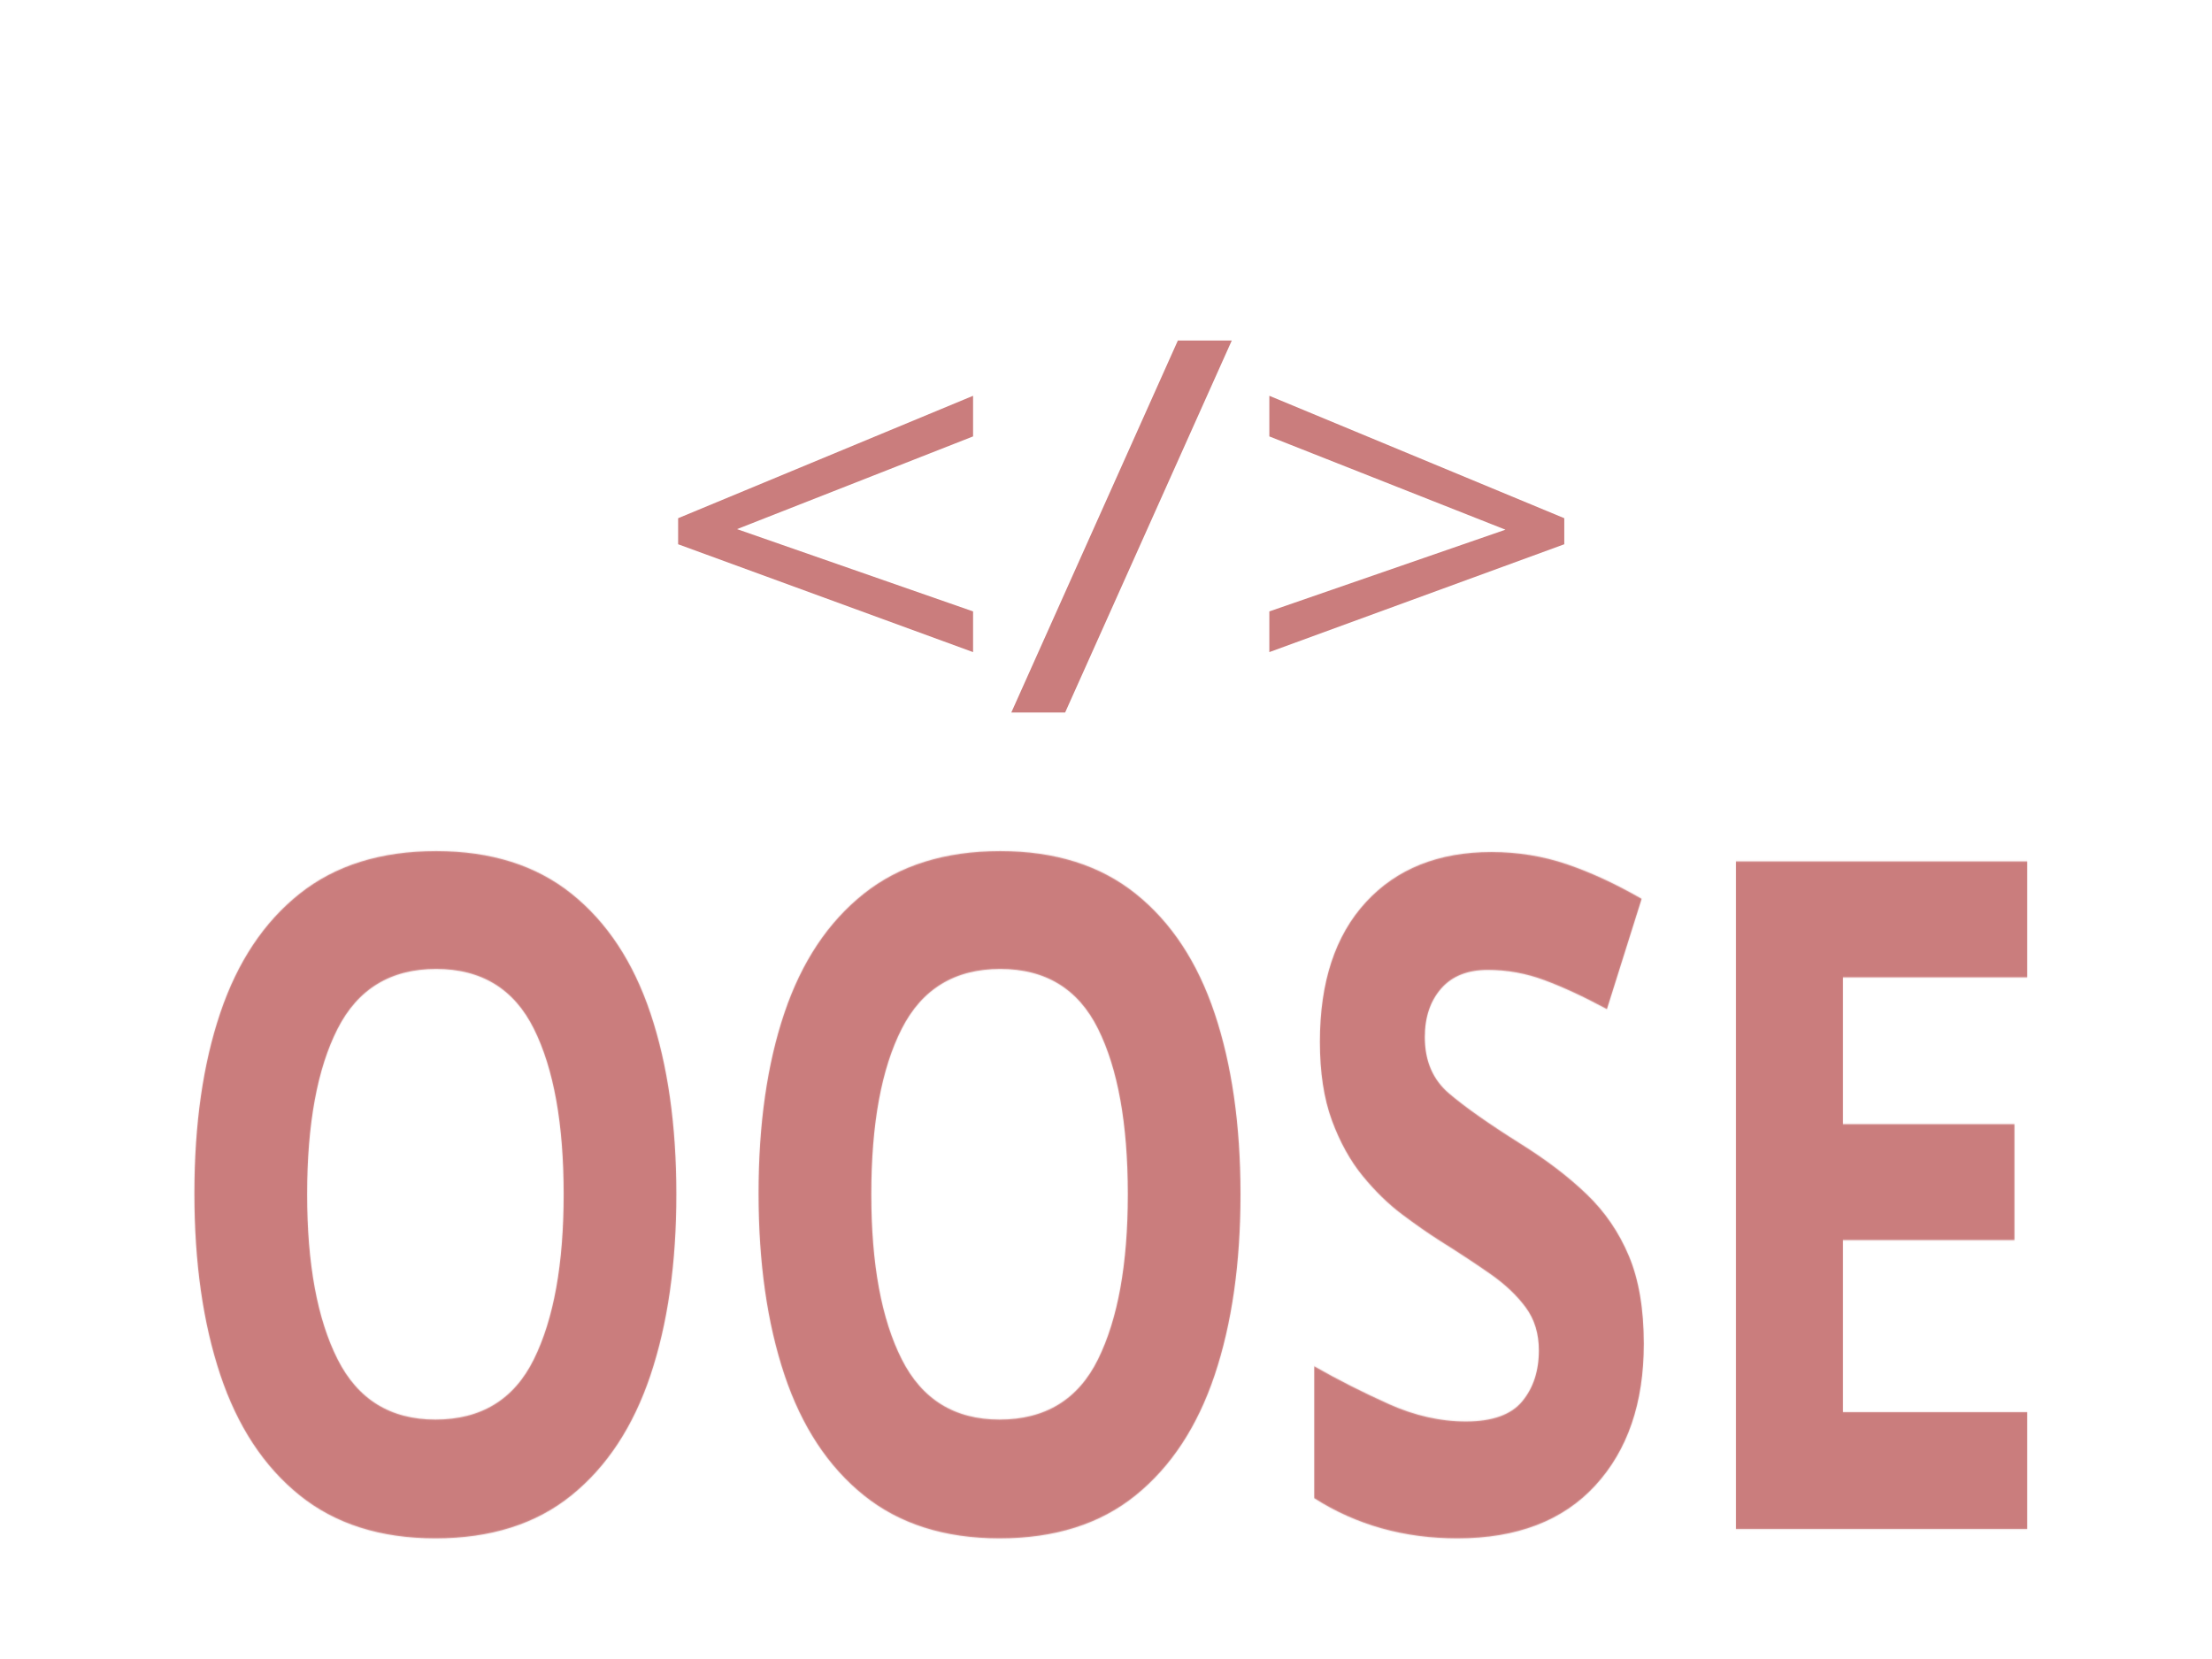
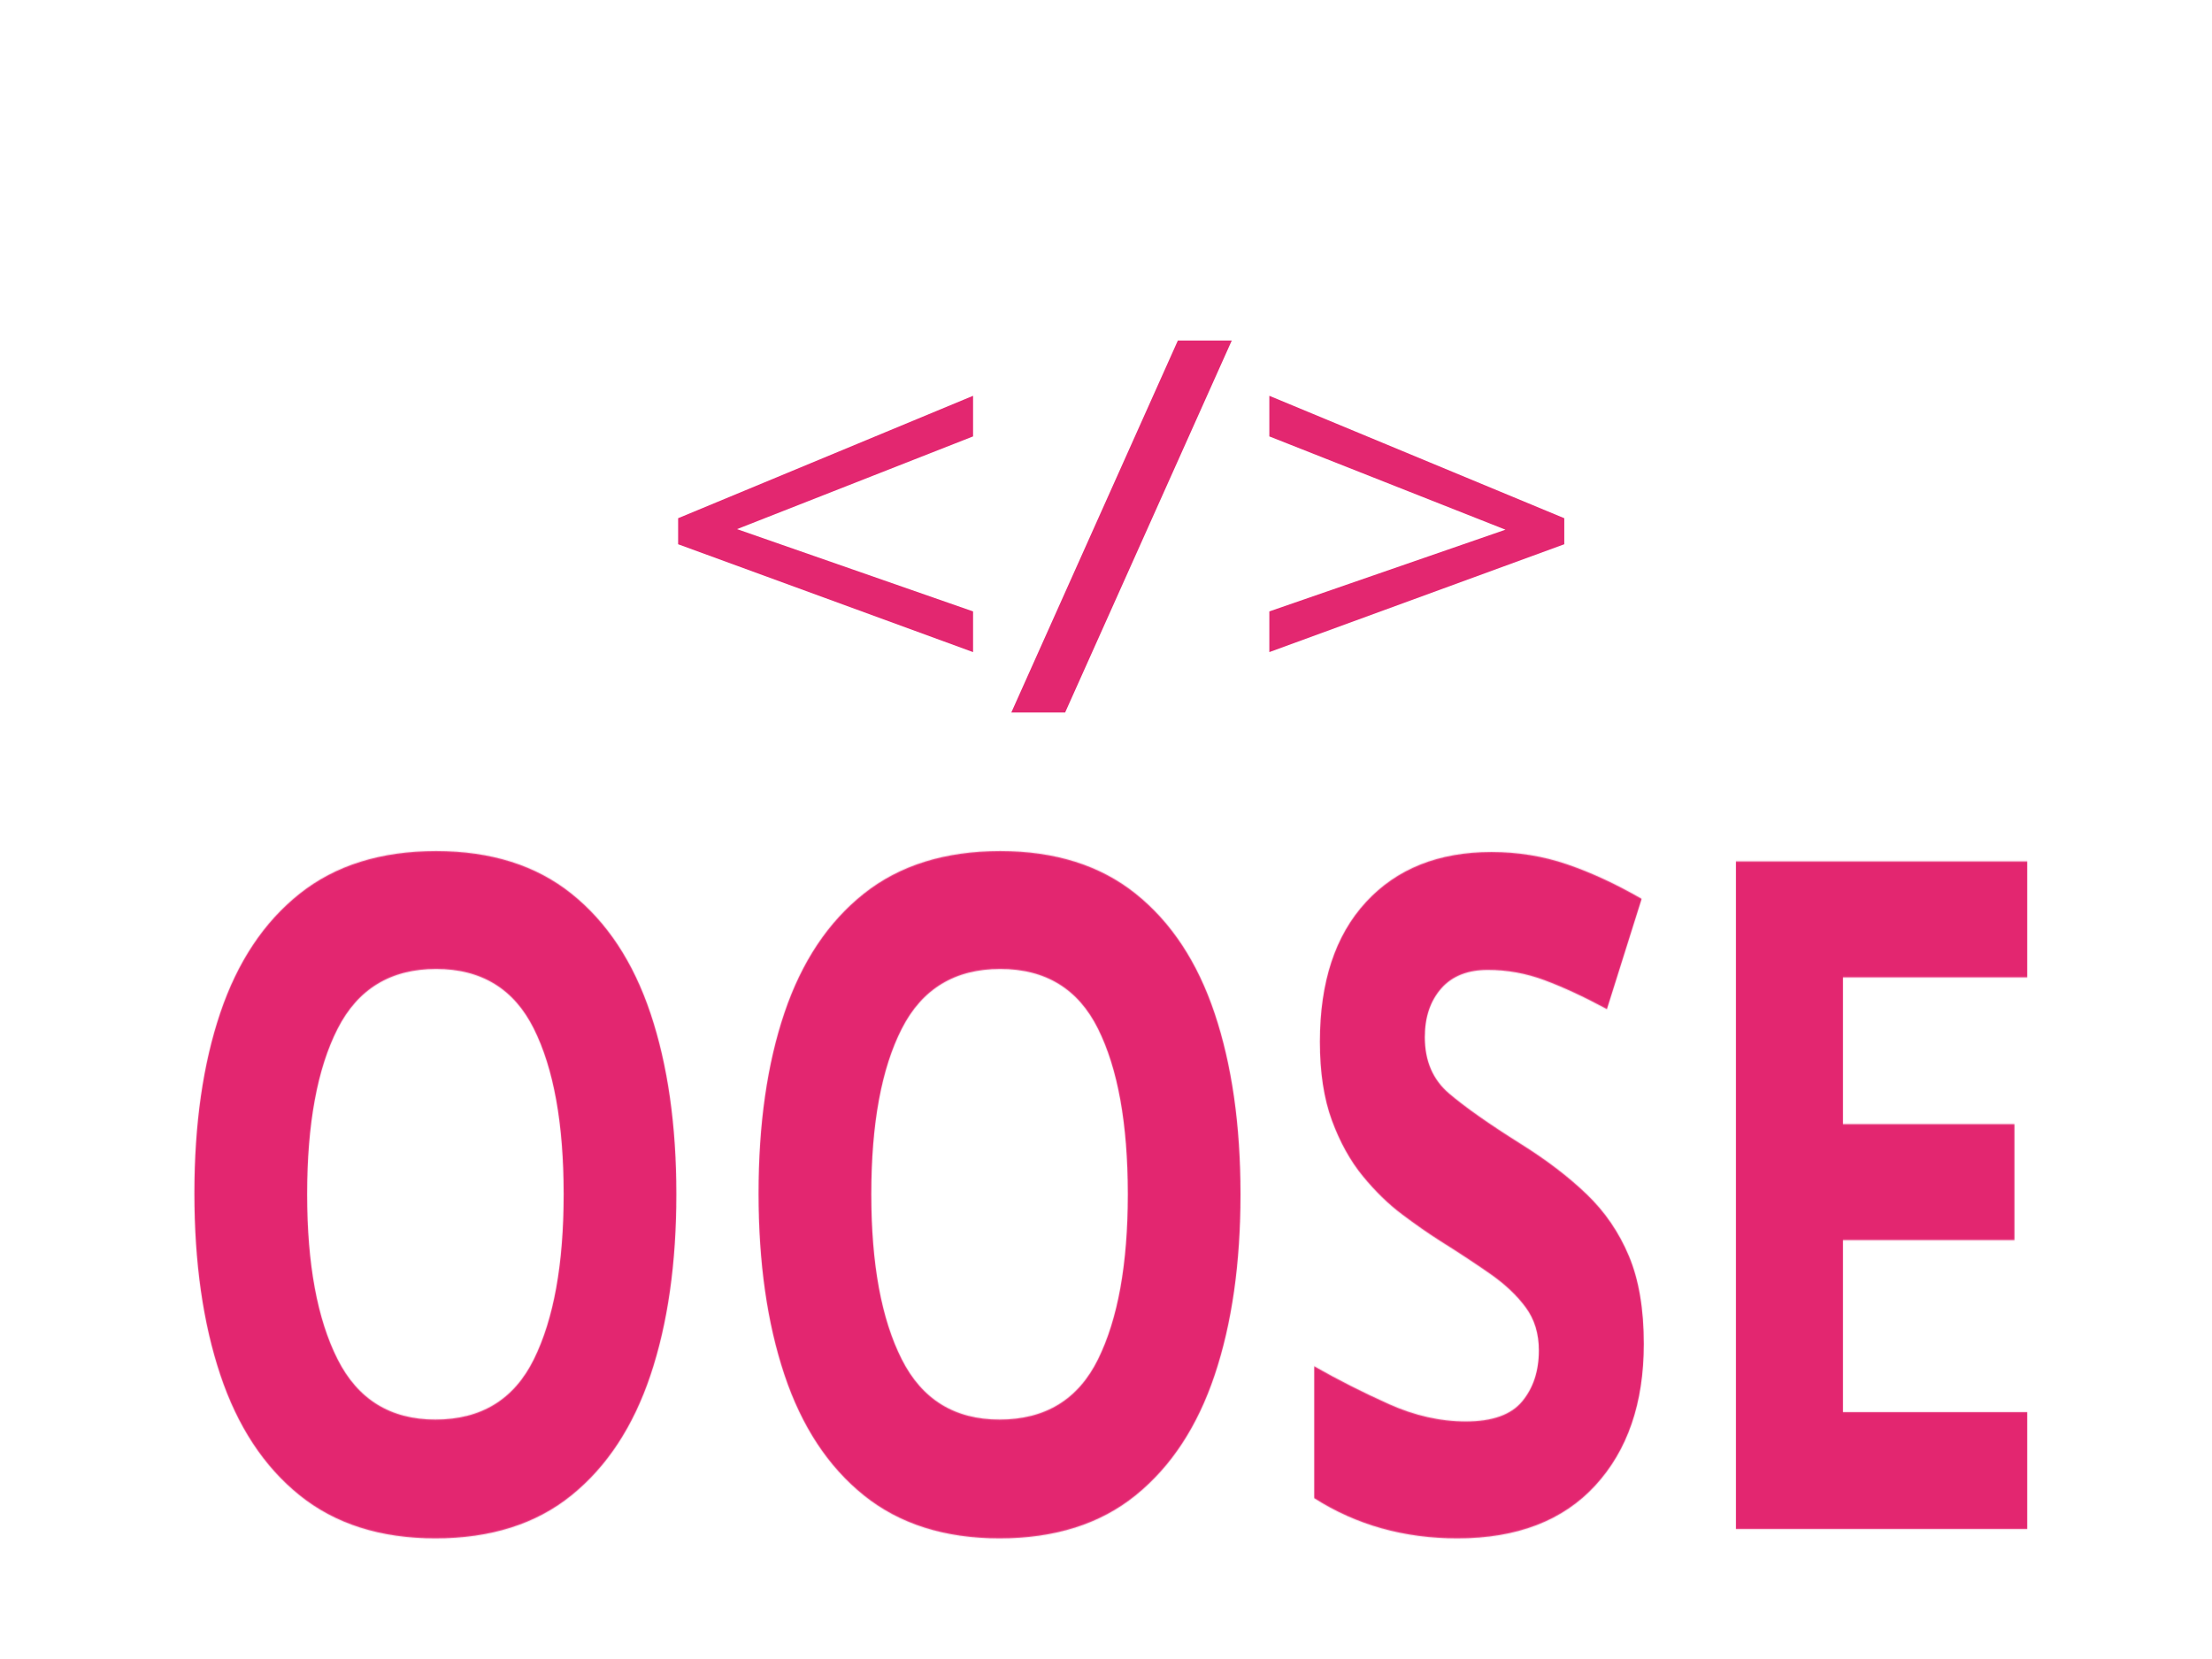
<svg xmlns="http://www.w3.org/2000/svg" width="640" height="480">
  <defs>
    <filter id="svg_2_blur">
      <feGaussianBlur stdDeviation="0.2" />
    </filter>
    <pattern id="gridpattern" patternUnits="userSpaceOnUse" x="0" y="0" width="100" height="100">
      <image id="svg_3" x="0" y="0" width="100" height="100" />
    </pattern>
    <pattern height="100" width="100" y="0" x="0" patternUnits="userSpaceOnUse" id="gridpattern">
      <image height="100" width="100" y="0" x="0" id="svg_4" />
    </pattern>
  </defs>
  <g>
-     <text filter="url(#svg_2_blur)" xml:space="preserve" text-anchor="middle" font-family="Quadon Black" font-weight="bold" font-size="200" id="svg_2" y="454.258" x="323.185" stroke-width="0" fill="#ca7d7d" transform="matrix(1.025296,0,0,1.352595,-9.859255,-172.043) " stroke="#000000">OOSE</text>
-     <text stroke="#000000" transform="matrix(1.812042,0,0,1.507231,-153.2793,-98.96991) " xml:space="preserve" text-anchor="middle" font-family="Quadon Black" font-size="100" id="svg_1" y="202.438" x="263.669" stroke-linecap="null" stroke-linejoin="null" stroke-dasharray="null" stroke-width="0" fill="#ca7d7d">&lt;/&gt;</text>
+     <text filter="url(#svg_2_blur)" xml:space="preserve" text-anchor="middle" font-family="Quadon Black" font-weight="bold" font-size="200" id="svg_2" y="454.258" x="323.185" stroke-width="0" fill="#e32770" transform="matrix(1.025296,0,0,1.352595,-9.859255,-172.043) " stroke="#000000">OOSE</text>
+     <text stroke="#000000" transform="matrix(1.812042,0,0,1.507231,-153.2793,-98.96991) " xml:space="preserve" text-anchor="middle" font-family="Quadon Black" font-size="100" id="svg_1" y="202.438" x="263.669" stroke-linecap="null" stroke-linejoin="null" stroke-dasharray="null" stroke-width="0" fill="#e32770">&lt;/&gt;</text>
  </g>
</svg>
